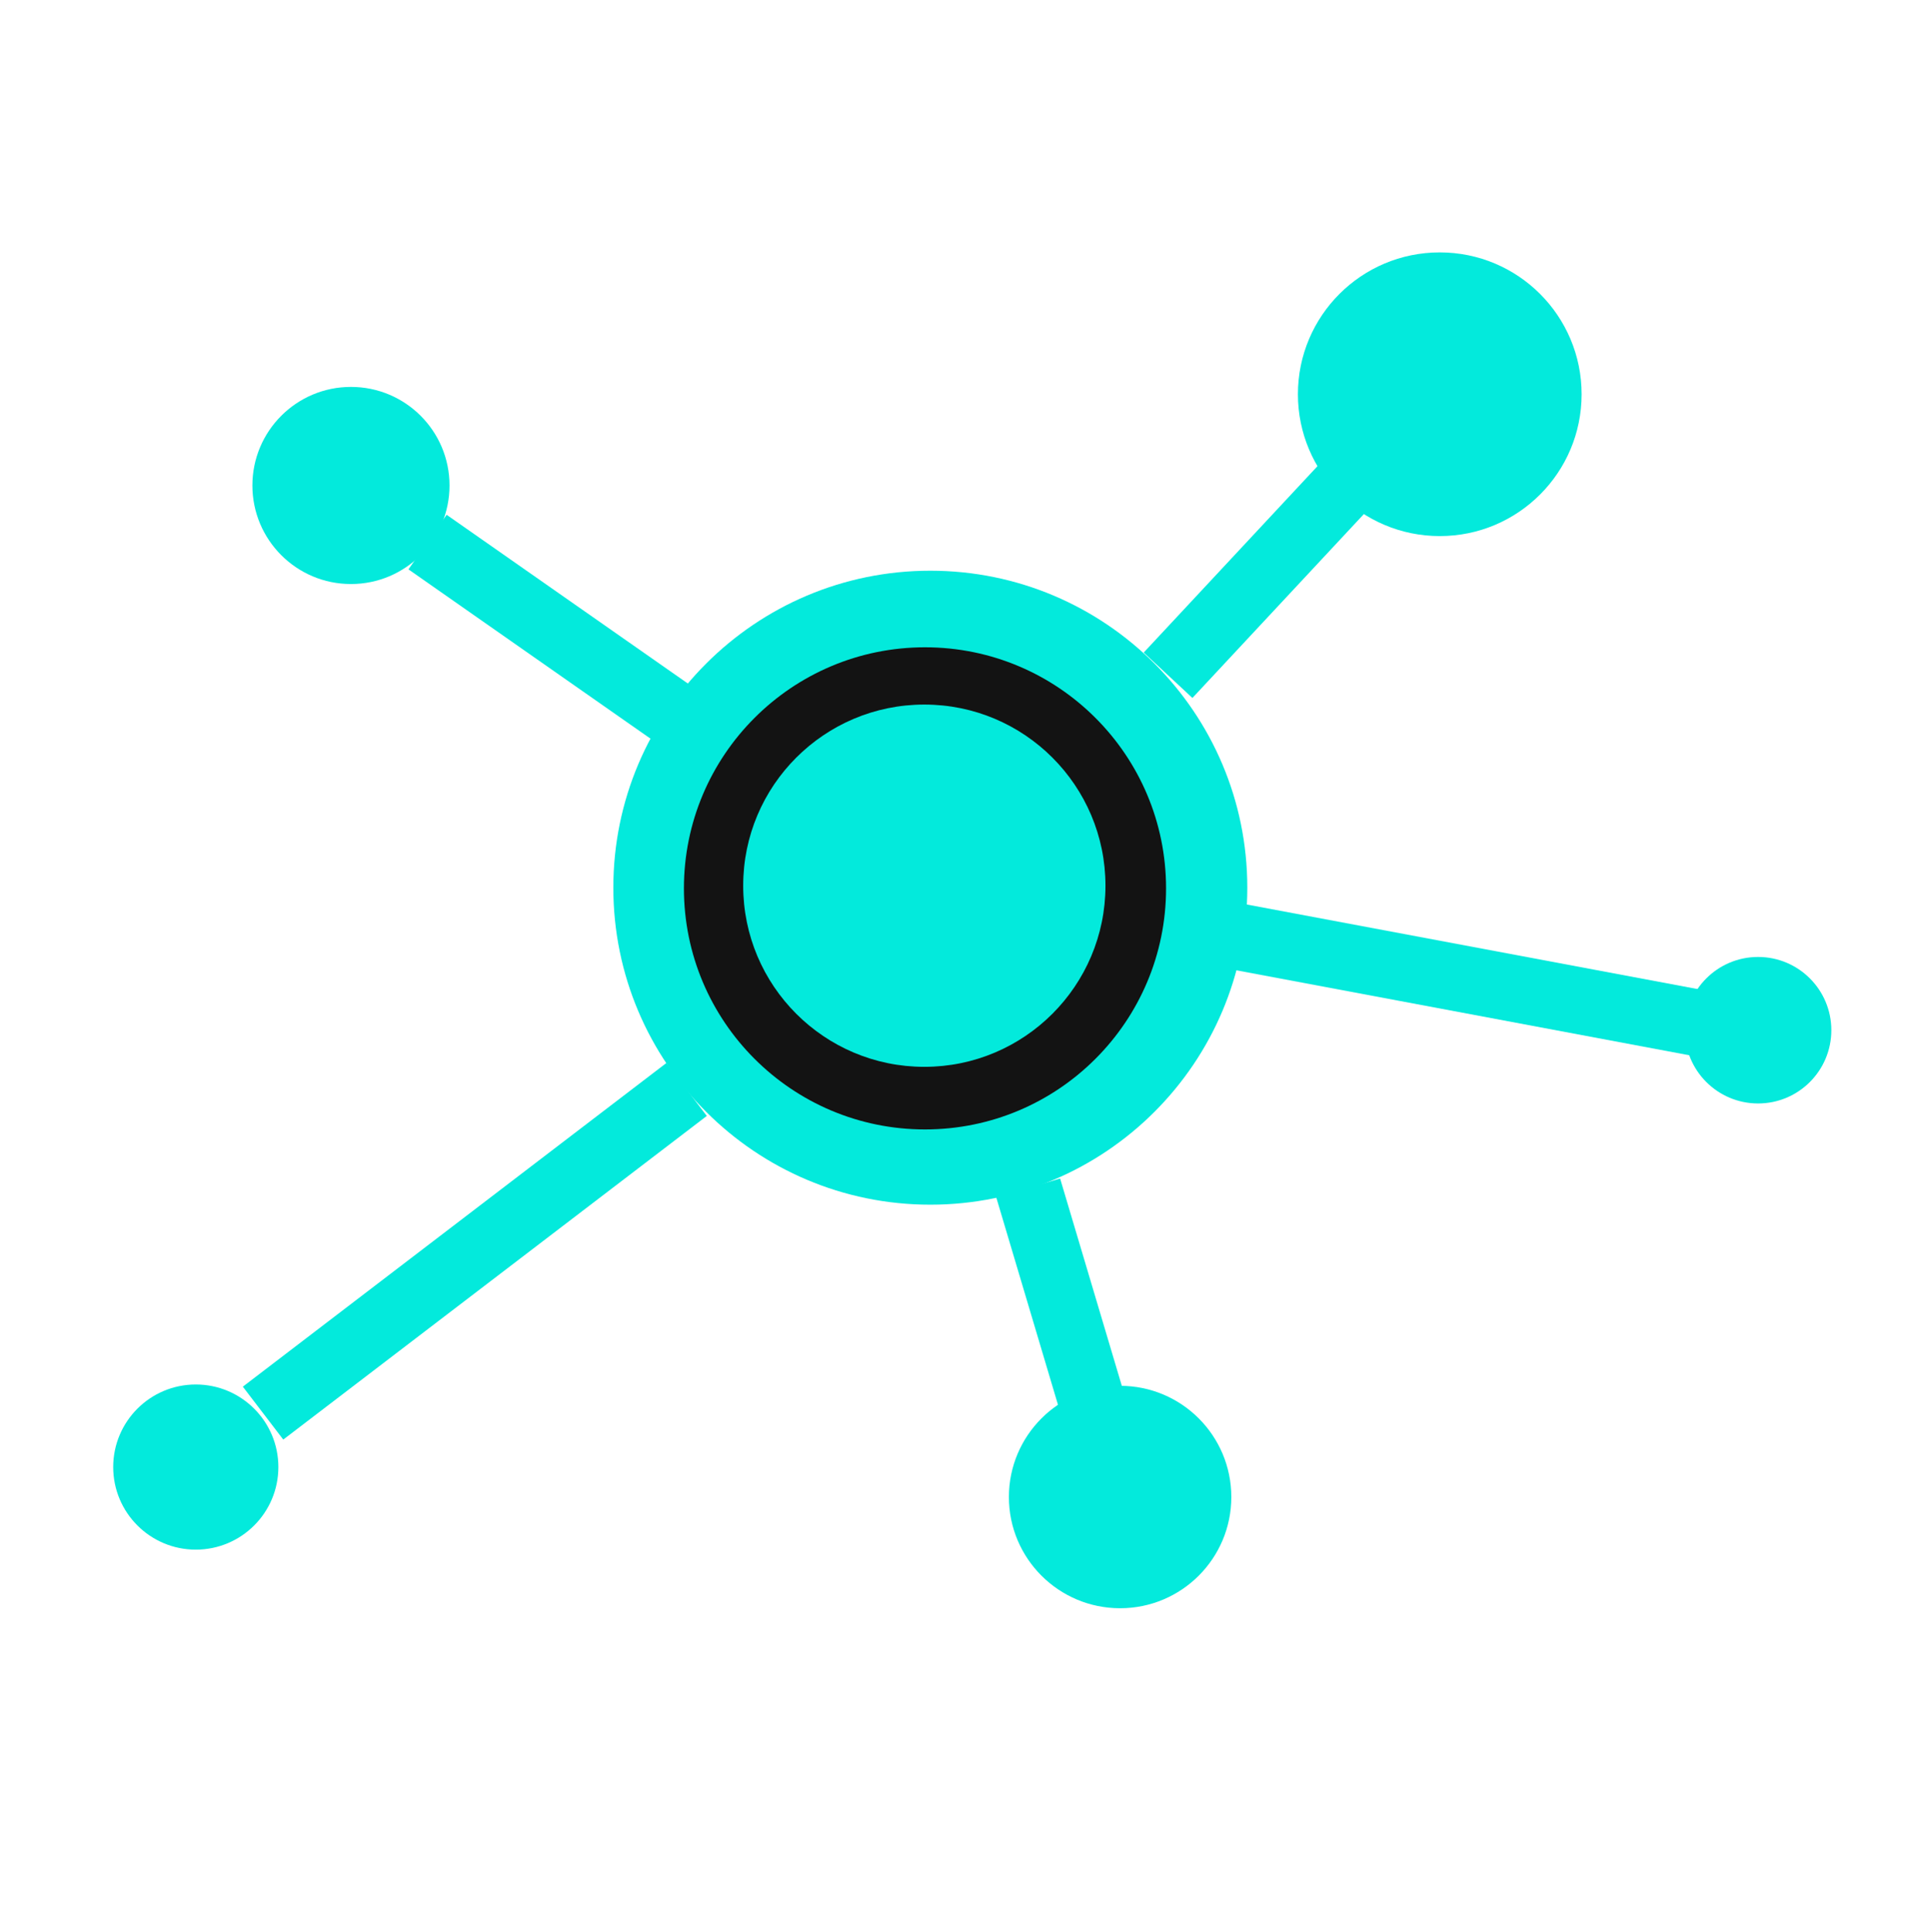
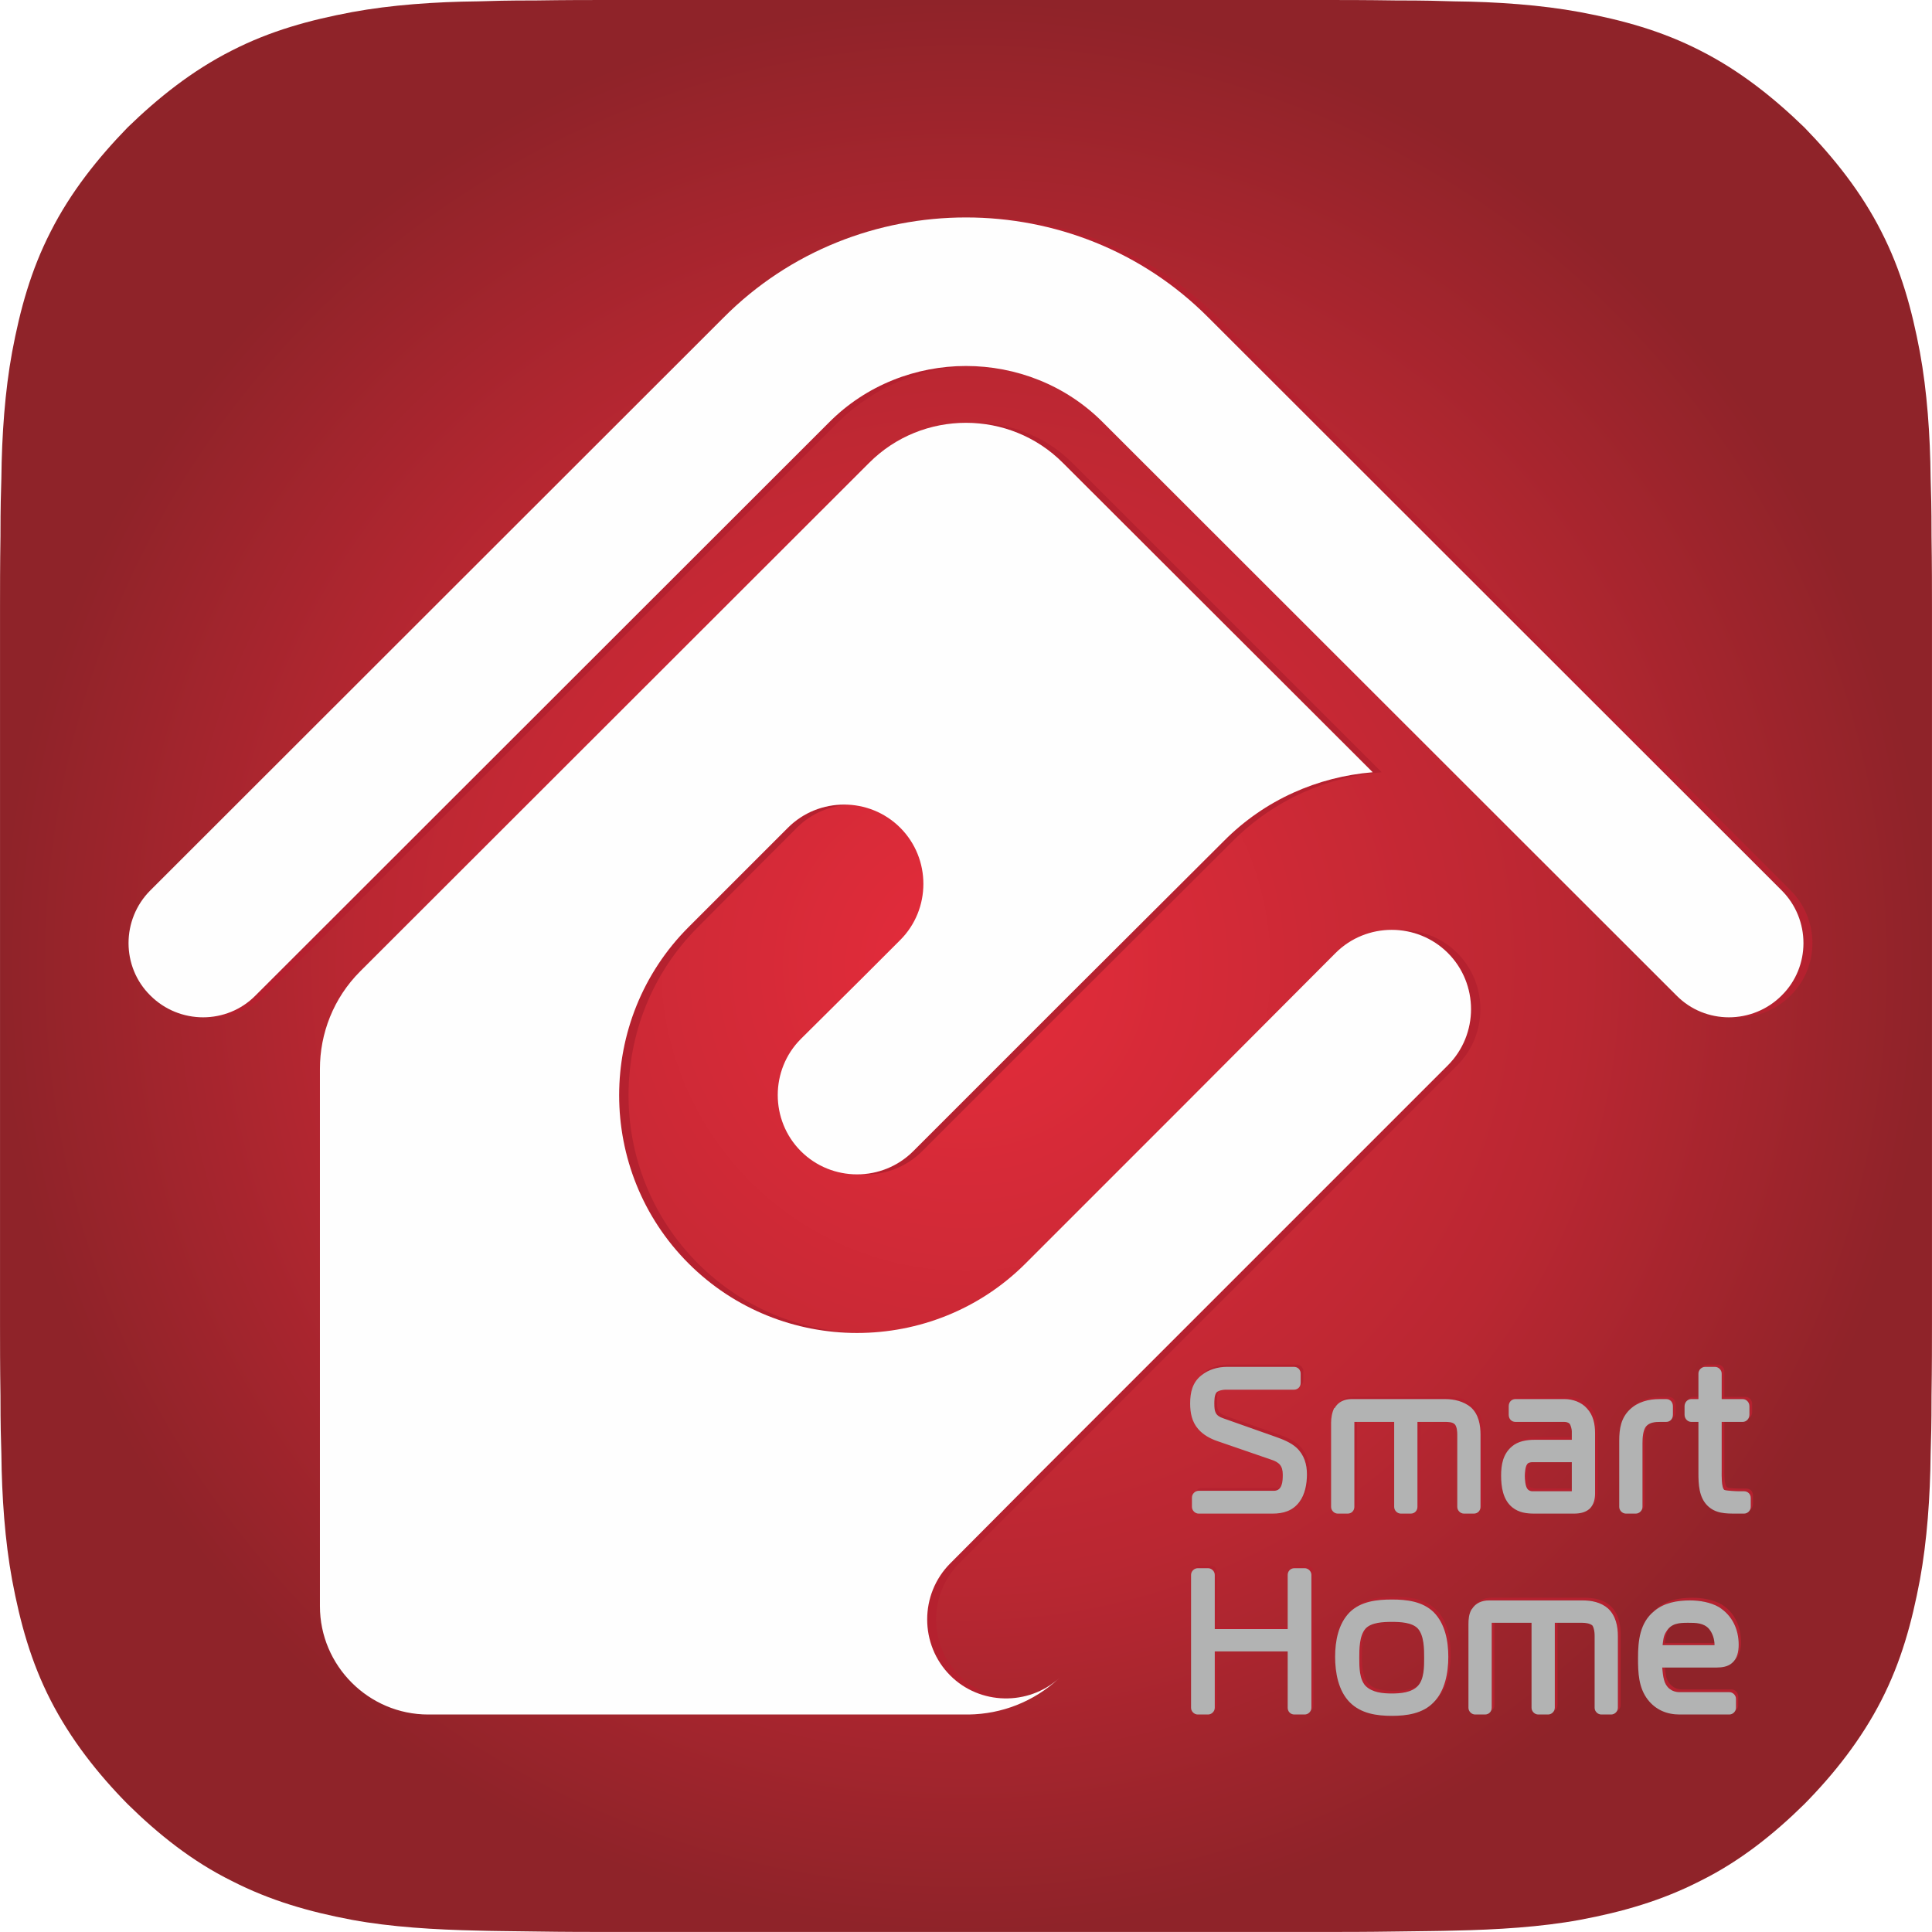
- <svg xmlns="http://www.w3.org/2000/svg" version="1.1" baseProfile="basic" id="Слой_1" x="0px" y="0px" viewBox="0 0 290 290" xml:space="preserve">
-   <g transform="translate(-827.5 -50)">
-     <circle fill="#03EADC" cx="967.2" cy="183.3" r="47.6" />
-     <line fill="none" stroke="#03EADC" stroke-width="10" stroke-miterlimit="10" x1="1013.6" y1="190.7" x2="1090.9" y2="205.2" />
-     <line fill="none" stroke="#03EADC" stroke-width="10" stroke-miterlimit="10" x1="891.7" y1="131.4" x2="928.3" y2="157" />
-     <line fill="none" stroke="#03EADC" stroke-width="10" stroke-miterlimit="10" x1="930.6" y1="213.6" x2="867" y2="262.2" />
-     <line fill="none" stroke="#03EADC" stroke-width="10" stroke-miterlimit="10" x1="1029.1" y1="123.3" x2="1002.9" y2="151.4" />
-     <circle fill="#131313" cx="966.4" cy="183.4" r="36.2" />
-     <circle fill="#03EADC" cx="856.9" cy="270.3" r="12.4" />
-     <circle fill="#03EADC" cx="1091.5" cy="204.7" r="11" />
-     <circle fill="#03EADC" cx="880.2" cy="122.9" r="14.8" />
-     <circle fill="#03EADC" cx="1043.7" cy="109.2" r="21.3" />
-     <line fill="none" stroke="#03EADC" stroke-width="10" stroke-miterlimit="10" x1="981.9" y1="228.4" x2="991.9" y2="262" />
-     <circle fill="#03EADC" cx="995.7" cy="274.8" r="16.7" />
-     <circle fill="#03EADC" cx="966.3" cy="183" r="27.2" />
+ <svg xmlns="http://www.w3.org/2000/svg" xml:space="preserve" width="42.334mm" height="42.333mm" version="1.1" style="shape-rendering:geometricPrecision; text-rendering:geometricPrecision; image-rendering:optimizeQuality; fill-rule:evenodd; clip-rule:evenodd" viewBox="0 0 4318 4318">
+   <defs>
+     <style type="text/css">
+    
+     .fil2 {fill:#FEFEFE}
+     .fil3 {fill:#B2B3B3}
+     .fil1 {fill:#B5212F}
+     .fil0 {fill:url(#id0);fill-rule:nonzero}
+    
+   </style>
+     <radialGradient id="id0" gradientUnits="userSpaceOnUse" gradientTransform="matrix(-1.01299 -1.00727 1.00727 -1.01299 2171 6521)" cx="2159" cy="2158.93" r="1511.3" fx="2159" fy="2158.93">
+       <stop offset="0" style="stop-opacity:1; stop-color:#E52C3B" />
+       <stop offset="0.631" style="stop-opacity:1; stop-color:#BA2732" />
+       <stop offset="1" style="stop-opacity:1; stop-color:#8F2329" />
+     </radialGradient>
+   </defs>
+   <g id="Слой_x0020_1">
+     <path class="fil0" d="M4317 1199c0,-69 -1,-97 -2,-130 -1,-97 -8,-195 -24,-282 -18,-96 -42,-183 -86,-269 -45,-89 -106,-165 -172,-233 -68,-66 -144,-127 -233,-172 -86,-44 -173,-68 -269,-86 -87,-16 -185,-23 -282,-24 -33,-1 -61,-2 -130,-2 -65,-1 -119,-1 -158,-1l-1604 0c-39,0 -93,0 -158,1 -69,0 -97,1 -130,2 -97,1 -195,8 -282,24 -96,18 -183,42 -269,86 -89,45 -165,106 -233,172 -66,68 -127,144 -172,233 -44,86 -68,173 -86,269 -16,87 -23,185 -24,282 -1,33 -2,61 -2,130 -1,65 -1,119 -1,158l0 1604c0,39 0,93 1,158 0,69 1,97 2,130 1,97 8,195 24,282 18,96 42,183 86,269 45,88 106,165 172,232 68,67 144,128 233,172 86,44 173,69 269,87 87,16 185,22 282,24 33,1 61,1 130,2 65,1 119,1 158,1l1604 0c39,0 93,0 158,-1 69,-1 97,-1 130,-2 97,-2 195,-8 282,-24 96,-18 183,-43 269,-87 89,-44 165,-105 233,-172 66,-67 127,-144 172,-232 44,-86 68,-173 86,-269 16,-87 23,-185 24,-282 1,-33 2,-61 2,-130 1,-65 1,-119 1,-158l0 -1604c0,-39 0,-93 -1,-158z" />
+     <path class="fil1" d="M2672 3334c2,-4 7,-8 13,-8l167 0c4,0 8,0 10,-2 -3,5 -7,8 -15,8l-168 0c-3,0 -5,1 -7,2zm10 -258c3,-3 5,-5 8,-8 16,-13 37,-18 57,-18l151 0c8,0 15,6 15,15l0 20c0,5 -3,10 -7,13 1,-2 1,-5 1,-7l0 -21c0,-8 -6,-15 -15,-15l-150 0c-20,0 -41,6 -57,19 -1,0 -2,1 -3,2zm41 34c-3,6 -3,16 -3,22 0,17 1,26 20,33l115 40c17,6 36,13 49,26 16,15 23,37 23,59 0,20 -5,45 -18,61 -2,4 -5,7 -7,9 0,-1 1,-2 2,-3 13,-17 17,-41 17,-62 0,-22 -6,-43 -23,-59 -13,-12 -31,-19 -48,-25l-116 -41c-18,-6 -20,-15 -20,-33 0,-6 0,-19 5,-25 1,-1 2,-1 4,-2zm451 68l0 184c0,5 -3,10 -8,13 2,-2 2,-5 2,-7l0 -190 6 0zm-141 0l0 184c0,5 -3,10 -7,13 1,-2 1,-5 1,-7l0 -190c0,0 0,0 0,0l6 0zm-42 -40c8,-11 21,-16 35,-16l209 0c20,0 42,4 57,18 18,15 23,39 23,62l0 160c0,5 -3,10 -8,13 2,-2 2,-5 2,-7l0 -161c0,-22 -4,-46 -22,-62 -16,-13 -37,-18 -57,-18l-209 0c-12,0 -22,4 -30,11zm388 -8c2,-5 7,-8 13,-8l110 0c19,0 38,7 51,20 14,15 18,36 18,56l0 134c0,13 -3,25 -13,34l-1 2c6,-9 8,-19 8,-30l0 -135c0,-20 -4,-40 -18,-55 -12,-14 -32,-21 -50,-21l-110 0c-3,0 -6,1 -8,3zm-2 105c2,-3 4,-5 7,-7 15,-13 33,-16 52,-16l77 0 0 6 -83 0c-18,0 -37,3 -51,15l-2 2zm267 -85c1,-2 3,-4 5,-6 18,-17 41,-22 66,-22l15 0c8,0 15,7 15,15l0 20c0,5 -3,10 -8,13 2,-2 2,-5 2,-8l0 -19c0,-9 -6,-16 -15,-16l-15 0c-24,0 -47,6 -65,23zm39 34c-6,9 -7,25 -7,35l0 143c0,5 -2,10 -7,13 1,-2 2,-5 2,-7l0 -143c0,-11 1,-28 8,-37 1,-2 3,-3 4,-4zm89 -54c3,-5 8,-8 14,-8l10 0 0 5 -16 0c-3,0 -5,1 -8,3zm31 -73c3,-4 8,-7 14,-7l22 0c8,0 15,6 15,15l0 57 47 0c8,0 15,7 15,15l0 20c0,5 -3,10 -8,13 2,-2 2,-5 2,-8l0 -19c0,-9 -7,-16 -15,-16l-47 0 0 -57c0,-8 -7,-15 -15,-15l-22 0c-3,0 -5,1 -8,2zm51 121l0 104c0,8 -1,37 6,42 4,3 26,3 31,3l12 0c9,0 15,7 15,15l0 20c0,5 -3,10 -7,13 1,-2 2,-5 2,-7l0 -20c0,-9 -7,-15 -15,-15l-12 0c-5,0 -27,-1 -32,-3 -7,-5 -6,-34 -6,-43l0 -109 6 0zm-1134 513l0 120c0,6 -3,11 -7,13 1,-2 2,-4 2,-7l0 -126 5 0zm-51 -184c3,-5 8,-8 13,-8l23 0c9,0 15,7 15,15l0 121 158 0 0 6 -163 0 0 -121c0,-8 -7,-15 -15,-15l-23 0c-3,0 -6,1 -8,2zm216 0c2,-5 7,-8 13,-8l23 0c8,0 15,7 15,15l0 297c0,6 -3,11 -7,13 1,-2 2,-4 2,-7l0 -297c0,-8 -7,-15 -15,-15l-23 0c-3,0 -6,1 -8,2zm133 95c1,-1 3,-3 4,-4 25,-25 61,-29 94,-29 34,0 69,4 94,29 26,25 32,65 32,100 0,34 -6,76 -32,101l-2 2c23,-26 29,-65 29,-98 0,-35 -7,-74 -33,-100 -25,-24 -60,-28 -93,-28 -33,0 -68,4 -93,27zm463 25l0 184c0,6 -3,11 -8,13 2,-2 2,-4 2,-7l0 -190 6 0zm-141 0l0 184c0,6 -3,11 -8,13 2,-2 2,-4 2,-7l0 -189c0,0 0,-1 0,-1l6 0zm-43 -40c9,-11 22,-16 36,-16l209 0c20,0 42,4 57,18 18,16 23,40 23,62l0 160c0,6 -3,11 -8,13 2,-2 2,-4 2,-7l0 -160c0,-23 -5,-46 -22,-62 -16,-14 -37,-18 -57,-18l-209 0c-12,0 -22,3 -31,10zm424 140c1,8 2,16 3,21 5,17 18,28 36,28l110 0c8,0 15,7 15,16l0 19c0,6 -3,11 -7,13 1,-2 2,-4 2,-7l0 -20c0,-8 -7,-15 -15,-15l-111 0c-18,0 -31,-11 -35,-28 -2,-7 -3,-17 -4,-27l6 0zm-28 -123c3,-3 6,-6 10,-9 22,-19 51,-24 80,-24 21,0 45,4 65,15 30,19 43,50 43,85 0,14 -3,30 -14,40l-1 1c8,-10 10,-23 10,-36 0,-34 -14,-65 -44,-84 -19,-11 -43,-15 -65,-15 -28,0 -58,5 -80,24 -1,1 -3,2 -4,3zm-276 -334c-3,6 -3,18 -3,23 0,8 0,23 5,30 3,2 7,4 11,4l83 0 0 6 -89 0c-3,0 -8,-2 -10,-5 -5,-6 -6,-22 -6,-29 0,-6 1,-21 5,-26 1,-1 2,-2 4,-3zm-373 430c0,19 0,47 14,62 14,16 39,17 58,17 18,0 40,-1 55,-13 -1,0 -2,1 -2,2 -14,15 -39,17 -58,17 -20,0 -44,-2 -59,-17 -14,-15 -14,-43 -14,-62 0,-20 0,-50 14,-66 1,-1 2,-2 4,-3 -12,16 -12,45 -12,63zm677 -28l111 0c0,2 0,3 0,5l-116 0c1,-10 2,-21 8,-30 2,-4 5,-8 9,-10 -2,1 -3,3 -4,4 -5,9 -7,20 -8,31z" />
+     <path class="fil1" d="M2179 486c197,0 393,74 543,224l1280 1280c65,65 65,171 0,235 -35,35 -81,51 -127,49 39,-3 77,-19 107,-49 65,-64 65,-170 0,-235l-1281 -1280c-146,-147 -339,-222 -532,-224l10 0zm-10 332c-108,3 -215,45 -297,127l-1280 1280c-35,35 -82,51 -128,49 39,-3 77,-19 107,-49l1281 -1280c84,-85 196,-127 307,-127 3,0 7,0 10,0zm228 217l691 691c-121,10 -240,61 -333,154l-347 346 -347 347c-37,37 -86,54 -135,52 42,-3 83,-20 115,-52l347 -347 347 -346c92,-93 211,-144 333,-154l-692 -691c-57,-57 -131,-87 -207,-90 82,-2 165,27 228,90zm-501 764c-42,2 -83,19 -115,51l-87 87 -134 135c-207,207 -207,545 0,752 101,101 233,153 366,155 -140,3 -281,-49 -387,-155 -207,-207 -207,-545 0,-752l135 -135 87 -87c37,-37 87,-54 135,-51zm1225 280c49,-3 99,14 136,51 69,69 69,182 0,251l-914 914 -199 199c-69,69 -69,182 0,251 32,31 73,49 115,51 -48,3 -98,-14 -135,-51 -69,-69 -69,-182 0,-251l198 -199 914 -914c69,-69 69,-182 0,-251 -32,-31 -73,-49 -115,-51z" />
+     <path class="fil2" d="M2159 486c196,0 393,74 542,224l1281 1280c65,65 65,171 0,235 -65,65 -171,65 -235,0l-1281 -1280c-84,-85 -196,-127 -307,-127 -111,0 -223,42 -307,127l-1281 1280c-64,65 -170,65 -235,0 -65,-64 -65,-170 0,-235l1281 -1280c149,-150 346,-224 542,-224zm217 549l692 691c-122,10 -241,61 -333,154l-347 346 -347 347c-69,69 -182,69 -251,0 -69,-69 -69,-182 0,-251l135 -134 87 -87c69,-69 69,-182 0,-251 -69,-69 -182,-69 -251,0l-87 87 -135 135c-207,207 -207,545 0,752 207,207 546,207 753,0l347 -347 346 -347c69,-69 182,-69 251,0 69,69 69,182 0,251l-914 914 -198 199c-69,69 -69,182 0,251 66,66 174,68 243,6 -57,53 -129,80 -202,81 -4,0 -8,0 -12,0l-1196 0c-133,0 -242,-109 -242,-242l0 -1201c0,-79 30,-158 90,-218l1137 -1136c119,-120 315,-120 434,0z" />
+     <path class="fil3" d="M2664 3368l0 -21c0,-8 7,-15 15,-15l168 0c19,0 20,-21 20,-36 0,-20 -8,-28 -27,-34l-119 -41c-15,-5 -32,-14 -43,-27 -14,-16 -18,-36 -18,-57 0,-25 5,-47 25,-63 16,-13 37,-19 57,-19l150 0c9,0 15,7 15,15l0 21c0,8 -6,15 -15,15l-153 0c-6,0 -16,2 -20,6 -5,6 -5,19 -5,25 0,18 2,27 20,33l116 41c17,6 35,13 48,25 17,16 23,37 23,59 0,21 -4,45 -17,62 -15,20 -36,26 -60,26l-165 0c-8,0 -15,-7 -15,-15zm504 -190l0 190c0,8 -6,15 -15,15l-22 0c-8,0 -15,-7 -15,-15l0 -190 -89 0c0,0 0,0 0,0l0 190c0,8 -6,15 -15,15l-22 0c-8,0 -15,-7 -15,-15l0 -188c0,-11 2,-23 7,-33 0,0 1,0 1,0 8,-14 22,-20 38,-20l209 0c20,0 41,5 57,18 18,16 22,40 22,62l0 161c0,8 -6,15 -15,15l-22 0c-8,0 -15,-7 -15,-15l0 -162c0,-7 -1,-17 -5,-22 -5,-6 -16,-6 -23,-6l-61 0zm345 40l0 -19c0,-4 -2,-13 -5,-17 -3,-3 -8,-4 -12,-4l-109 0c-9,0 -15,-7 -15,-16l0 -19c0,-9 6,-16 15,-16l110 0c18,0 38,7 50,21 14,15 18,35 18,55l0 135c0,13 -3,25 -12,34 -10,9 -23,11 -36,11l-87 0c-18,0 -35,-2 -50,-14 -21,-17 -25,-46 -25,-71 0,-24 4,-48 24,-65 14,-12 33,-15 51,-15l83 0zm106 150l0 -148c0,-27 4,-51 24,-70 18,-17 42,-23 66,-23l15 0c9,0 15,7 15,16l0 19c0,9 -6,16 -15,16l-13 0c-12,0 -24,1 -32,10 -7,9 -8,26 -8,37l0 143c0,8 -7,15 -15,15l-22 0c-8,0 -15,-7 -15,-15zm177 -190l-16 0c-8,0 -15,-7 -15,-16l0 -19c0,-9 7,-16 15,-16l16 0 0 -57c0,-8 7,-15 15,-15l22 0c8,0 15,7 15,15l0 57 47 0c8,0 15,7 15,16l0 19c0,9 -7,16 -15,16l-47 0 0 109c0,9 -1,38 6,43 5,2 27,3 32,3l12 0c8,0 15,6 15,15l0 20c0,8 -7,15 -15,15l-17 0c-24,0 -47,0 -65,-18 -19,-19 -20,-48 -20,-73l0 -114zm-918 513l-163 0 0 126c0,8 -7,15 -15,15l-23 0c-8,0 -15,-7 -15,-15l0 -297c0,-8 7,-15 15,-15l23 0c8,0 15,7 15,15l0 121 163 0 0 -121c0,-8 6,-15 15,-15l23 0c8,0 15,7 15,15l0 297c0,8 -7,15 -15,15l-23 0c-9,0 -15,-7 -15,-15l0 -126zm106 12c0,-35 7,-74 33,-100 25,-24 60,-28 94,-28 33,0 68,4 93,28 26,26 33,65 33,100 0,35 -7,76 -33,102 -24,25 -60,30 -93,30 -34,0 -69,-5 -94,-30 -26,-26 -33,-67 -33,-102zm491 -76l0 190c0,8 -7,15 -15,15l-22 0c-8,0 -15,-7 -15,-15l0 -190 -89 0c0,0 0,1 0,1l0 189c0,8 -6,15 -15,15l-22 0c-8,0 -15,-7 -15,-15l0 -187c0,-11 1,-23 7,-33 0,0 1,-1 1,-1 8,-13 22,-19 38,-19l209 0c20,0 41,4 57,18 17,16 22,39 22,62l0 160c0,8 -7,15 -15,15l-22 0c-8,0 -15,-7 -15,-15l0 -162c0,-6 -1,-16 -5,-22 -6,-5 -16,-6 -23,-6l-61 0zm240 100c1,10 2,20 4,27 4,17 17,28 35,28l111 0c8,0 15,7 15,15l0 20c0,8 -7,15 -15,15l-111 0c-28,0 -53,-10 -71,-33 -21,-27 -22,-61 -22,-93 0,-39 4,-79 36,-105 22,-19 52,-24 80,-24 22,0 46,4 65,15 30,19 44,50 44,84 0,15 -3,31 -15,41 -9,8 -22,10 -34,10l-122 0zm-202 -459l-88 0c-4,0 -10,1 -12,5 -4,5 -5,20 -5,26 0,7 1,23 6,29 2,3 7,5 10,5l89 0 0 -65zm-475 438c0,19 0,47 14,62 15,15 39,17 59,17 19,0 44,-2 58,-17 14,-15 14,-43 14,-62 0,-20 0,-50 -14,-66 -13,-14 -40,-15 -58,-15 -19,0 -46,1 -59,15 -14,16 -14,46 -14,66zm678 -29l116 0c0,-13 -4,-26 -12,-36 -12,-14 -30,-14 -47,-14 -20,0 -38,1 -49,20 -6,9 -7,20 -8,30z" />
  </g>
</svg>
